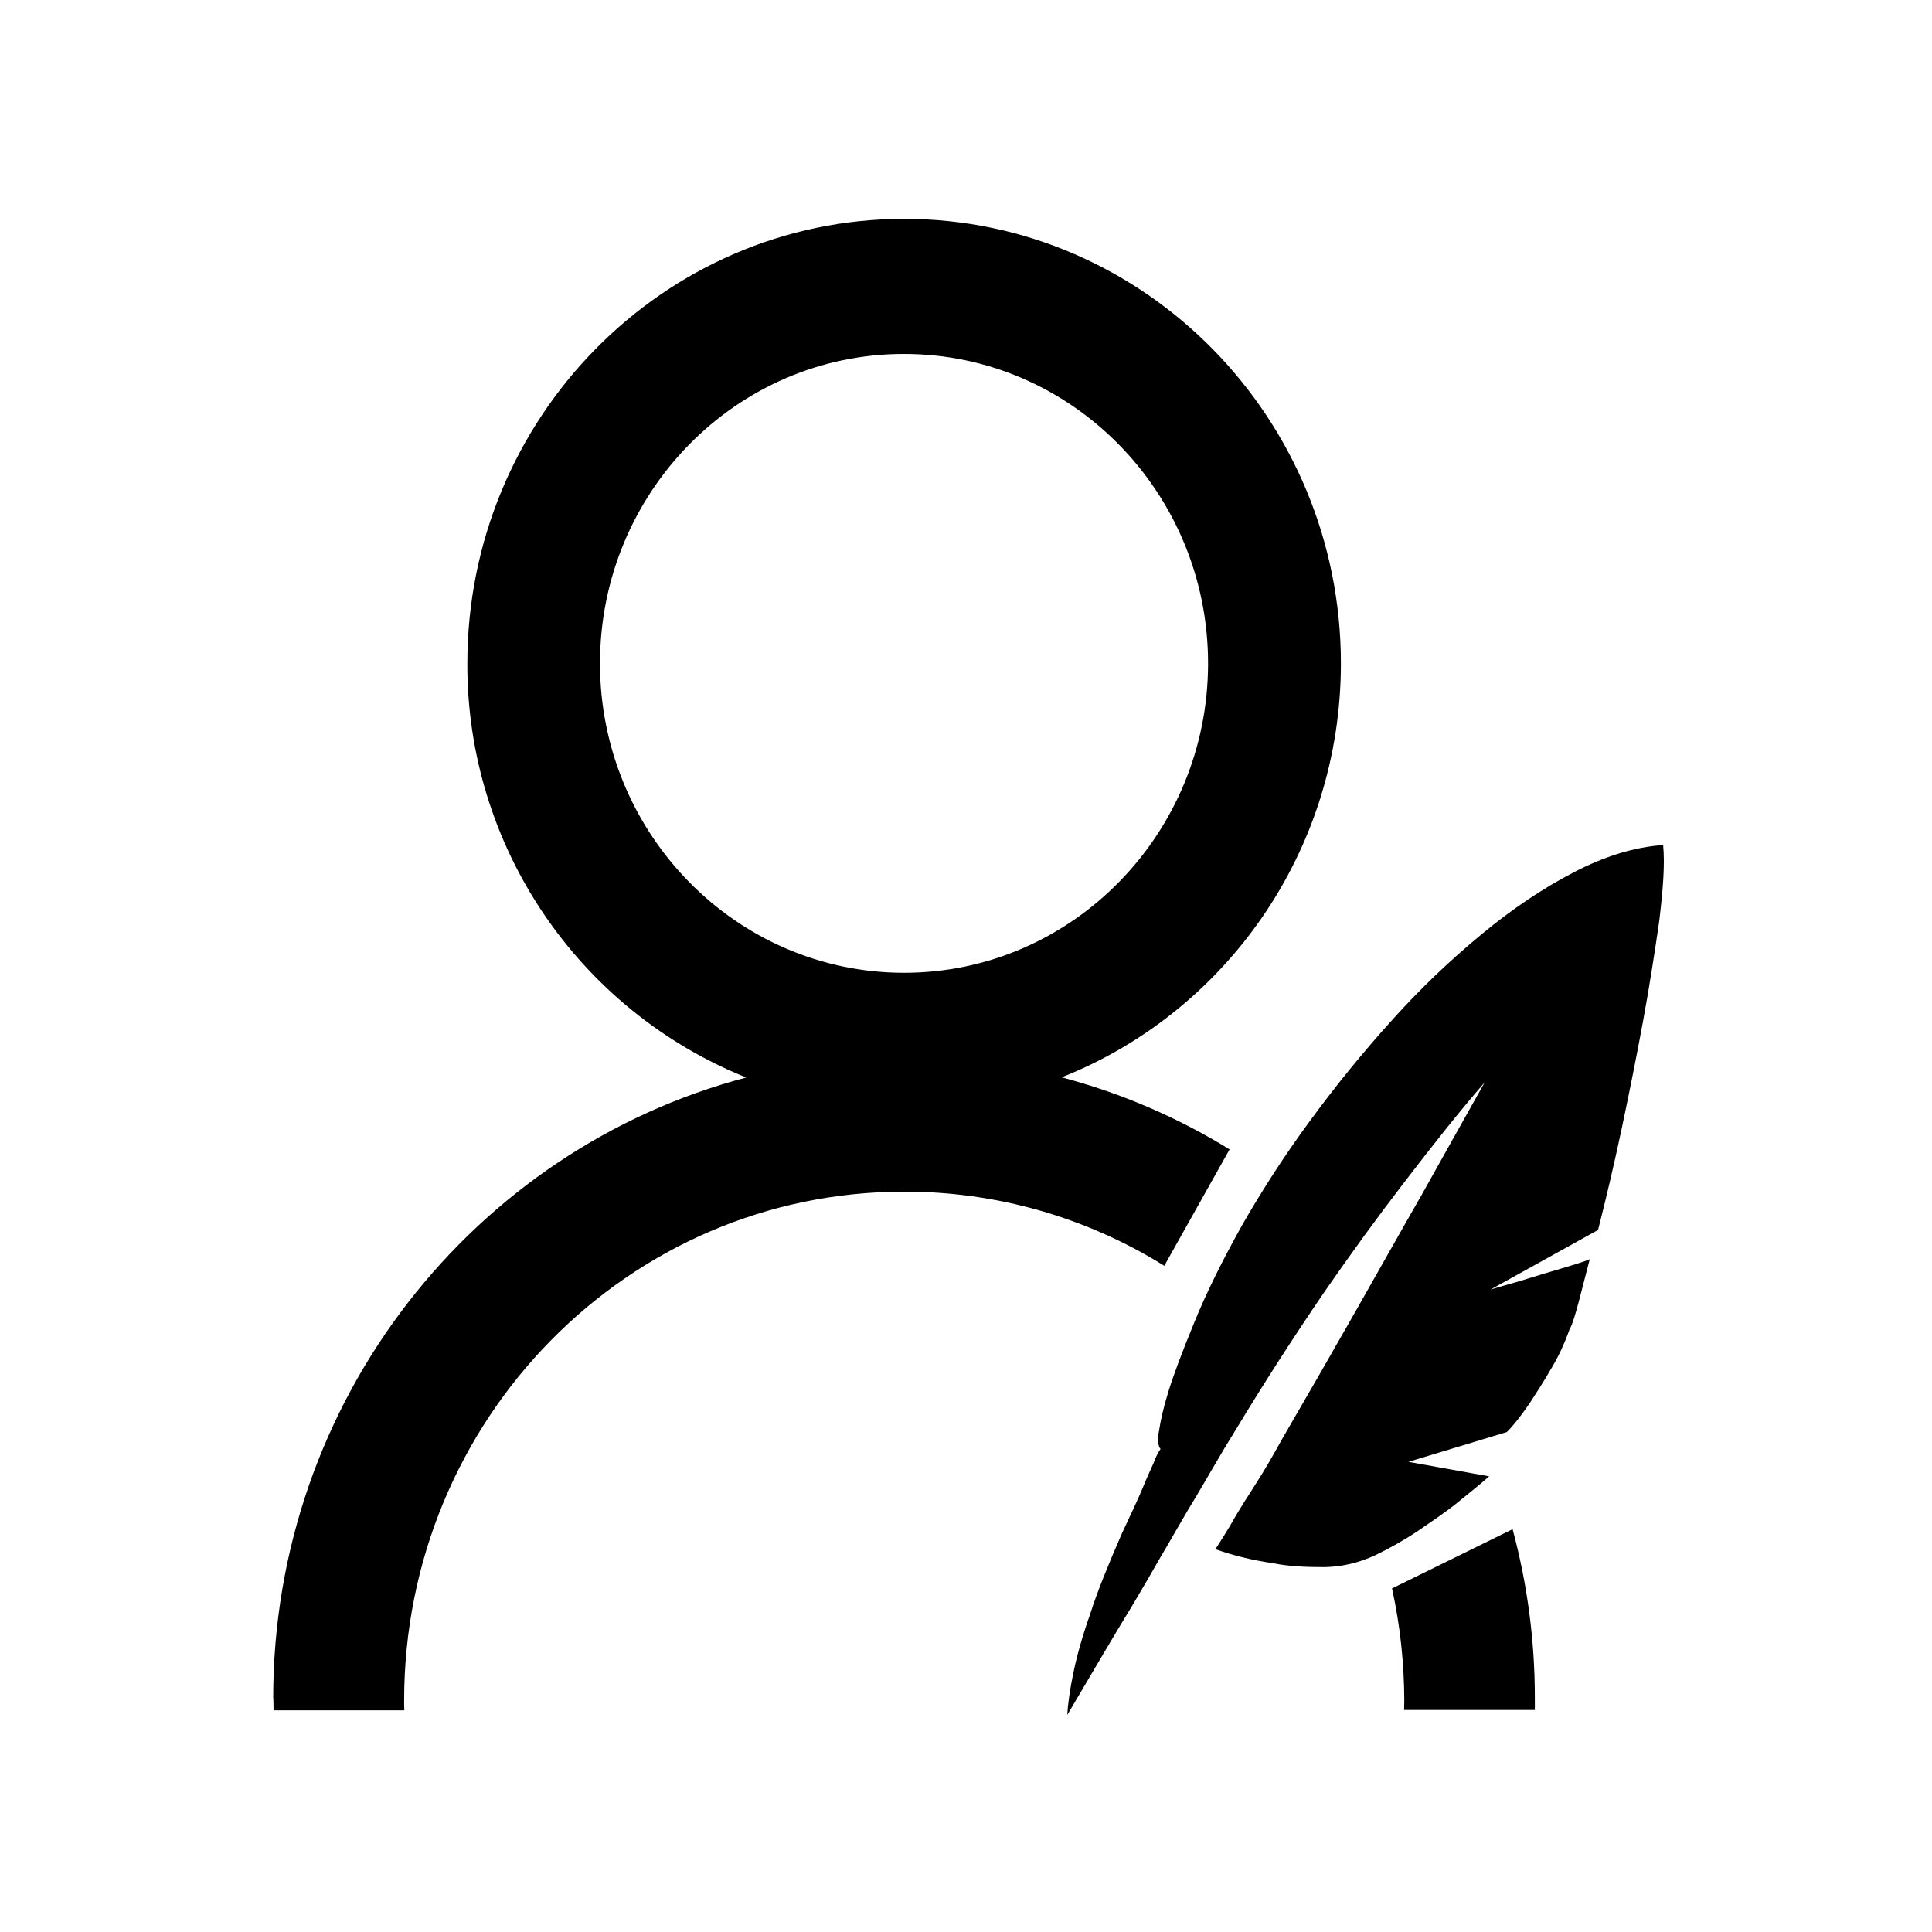
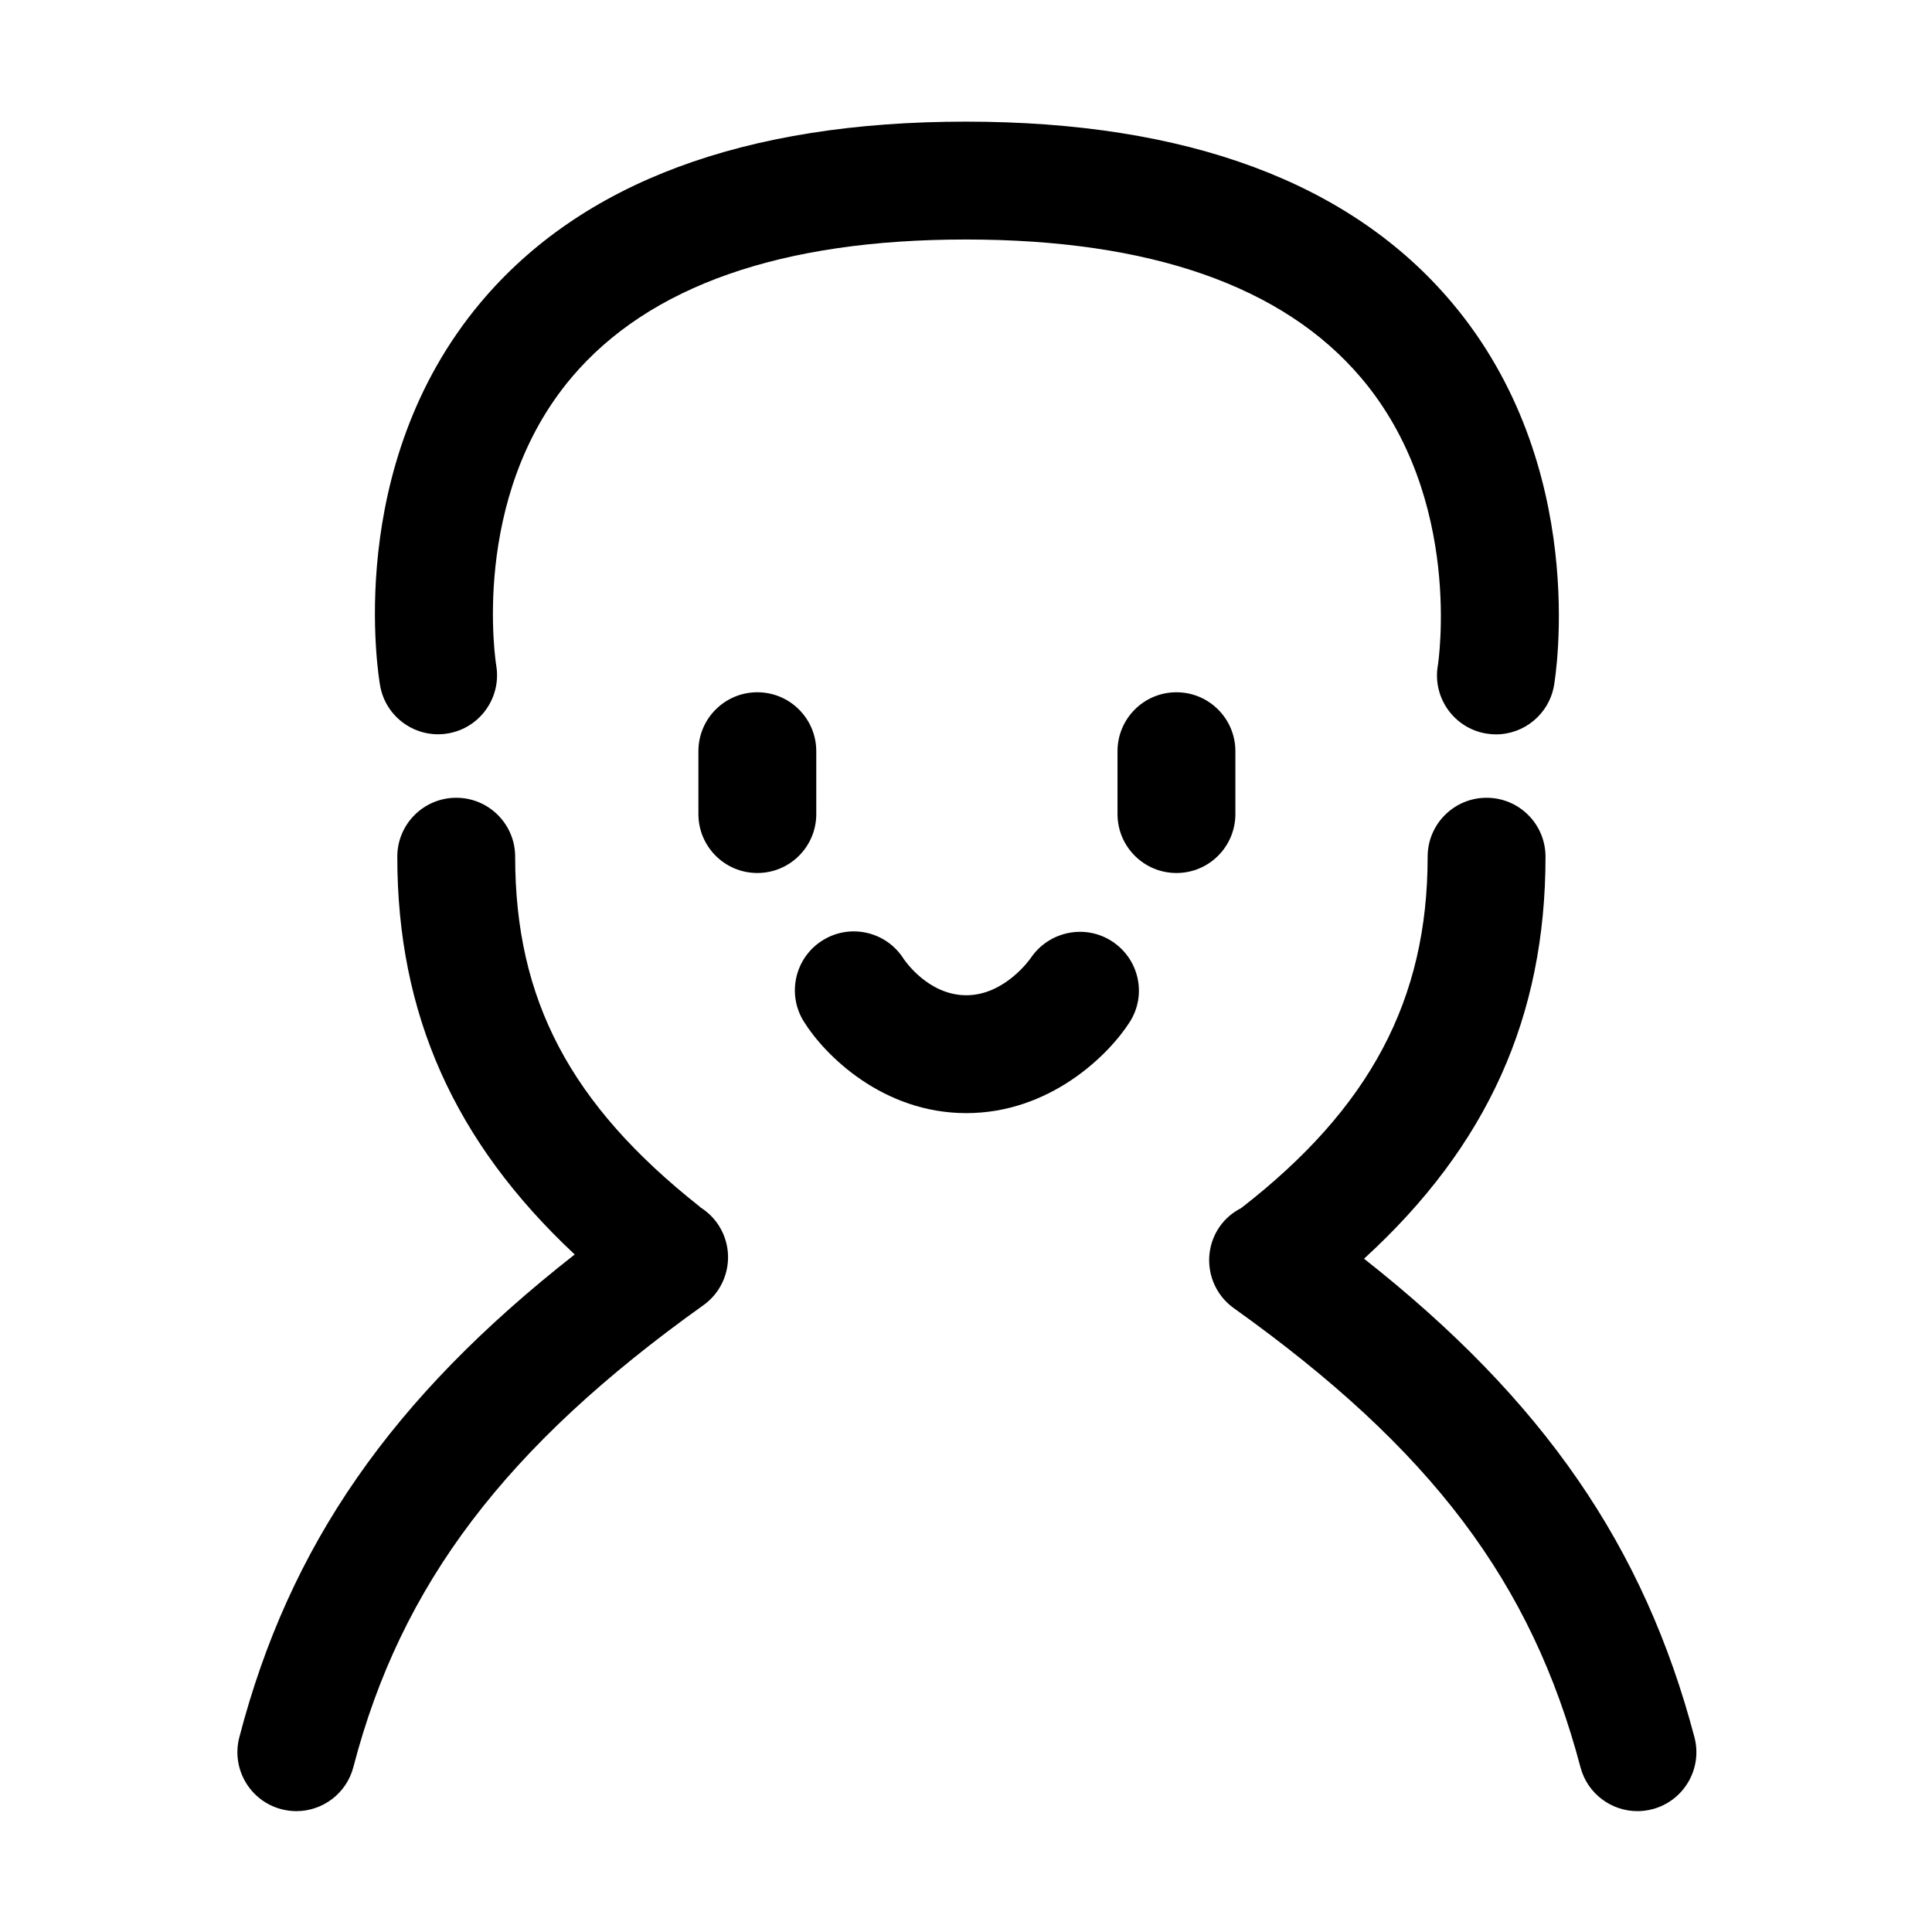
- <svg xmlns="http://www.w3.org/2000/svg" t="1577152328024" class="icon" viewBox="0 0 1024 1024" version="1.1" p-id="7628" width="200" height="200">
-   <defs>
-     <style type="text/css" />
-   </defs>
-   <path d="M737.8 841.9l63.9-31.4c7.7 28.5 11.8 58.5 11.8 89.4v6.4h-69.3c0-1.7 0.1-3.5 0.1-5.2-0.1-19.8-2.2-39.7-6.5-59.2z m-120.7-171c-41.4-25.8-89.2-39.4-137.9-39.3-146.3 0-265 120.7-265 269.7 0 1.7 0 3.5 0.1 5.2H145l-0.1-5.2v-1.2h-0.1c0-158.2 106.8-291.1 250.7-329-89.5-36.1-148.1-123-147.8-219.5 0-129.9 103.8-235.6 231.5-235.6 127.6 0 231.5 105.7 231.5 235.6 0 99.9-61.5 185.2-148 219.4 31.4 8.3 61.4 21.2 89 38.2l-34.6 61.7zM318 351.6c0 90.4 72.3 164 161.2 164 88.9 0 161.1-73.6 161.1-164 0-90.5-72.3-164-161.1-164-88.9-0.1-161.2 73.5-161.2 164z m561.4 136.8c-2.4 16.5-5.1 34.1-8.6 53.1s-7.3 37.9-11.4 57.3c-3.8 17.8-7.9 35.5-12.4 53.1l-57 31.6c6.9-2.1 13.8-3.9 20.4-6 5.5-1.7 11.4-3.5 17.3-5.2 5.8-1.8 11-3.2 14.9-4.9l-5.9 22.8c-1.7 6.3-3.1 11.3-4.8 14.4-2.8 7.8-6.2 15.1-10.1 21.4-3.8 6.7-7.6 12.3-10.7 17.2-3.8 5.6-8 11.3-12.4 15.8l-52.2 15.8 42.8 7.7c-5.6 4.9-11.8 9.8-18.3 15.1-5.5 4.3-12.1 8.8-19.3 13.7-7.3 4.9-14.9 9.2-22.8 13-8.3 3.9-17.4 6.1-26.6 6.3-9.7 0-19-0.3-27.7-2.1-10.4-1.5-20.6-3.9-30.4-7.4 3.1-4.9 6.6-10.2 10.1-16.5 3.1-5.3 6.9-11.3 11.4-18.3s9-14.8 13.8-23.5c13.5-23.2 26.6-46 39.4-68.5 12.8-22.5 24.2-42.9 34.5-60.8 11.8-21.1 22.8-40.8 33.5-59.8-13.5 15.5-27.3 33-42.2 52.4-14.7 19.1-28.8 38.5-42.5 58.3-16.6 24.3-32.5 49-47.7 74.2-3.5 5.6-7.3 11.9-11.4 19-4.1 7-8.6 14.8-13.5 22.8-4.8 8.1-9.3 16.2-14.5 24.9-4.8 8.4-9.7 16.9-14.5 24.9-11.4 18.6-22.8 38.3-34.9 58.7 0.3-6 1.4-13.7 3.4-23.2 1.7-8.1 4.5-18.3 8.7-30.2 3.8-12 9.7-26.4 16.9-42.9 4.8-10.2 8.6-18.3 11.1-24.3 2.4-6 4.5-10.2 5.8-13.3 0.9-2.5 2-4.8 3.5-7-1.4-1.7-1.7-5.3-0.7-10.2 0.7-4.6 2.1-11.3 4.8-20 2.7-8.8 7.3-21.1 13.8-36.9 6.6-16.2 15.2-33.4 25.6-52 10.7-18.6 22.5-36.9 36-55.2 13.5-18.4 27.9-36.1 43.2-53 14.7-16.4 30.7-31.7 47.7-45.7 16.2-13.4 32.5-24.3 48.7-32.7 16.2-8.4 32.1-13.4 47.3-14.4 1 10.6-0.1 23.6-2.1 40.5z m0 0" p-id="7629" />
+ <svg xmlns="http://www.w3.org/2000/svg" t="1665389801446" class="icon" viewBox="0 0 1024 1024" version="1.1" p-id="10017" width="200" height="200">
+   <path d="M371.32 639.999c-0.202-0.168-0.349-0.375-0.556-0.538-68.493-54.162-97.718-109.608-97.718-185.393 0-17.251-13.981-31.236-31.236-31.236s-31.237 13.987-31.237 31.236c0 83.275 30.083 151.038 94.032 210.832C207.275 741.188 153.244 819.38 126.839 920.827c-4.342 16.696 5.664 33.759 22.36 38.101 2.644 0.682 5.287 1.017 7.891 1.017 13.88 0 26.55-9.324 30.21-23.376 25.166-96.706 80.645-169.907 185.49-244.771 14.043-10.026 17.296-29.534 7.271-43.571C377.637 644.831 374.641 642.099 371.32 639.999z" p-id="10018" />
+   <path d="M898.081 920.726c-26.666-101.043-79.924-178.587-175.113-253.588 65.422-59.792 96.187-128.296 96.187-213.07 0-17.251-13.981-31.236-31.236-31.236s-31.237 13.987-31.237 31.236c0 75.748-30.541 133.269-98.849 186.245-4.272 2.204-8.15 5.302-11.132 9.484-10.026 14.038-6.772 33.545 7.271 43.571 104.581 74.681 157.811 145.167 183.71 243.301 3.691 14.012 16.34 23.275 30.179 23.275 2.634 0 5.318-0.336 7.992-1.047C892.529 954.494 902.483 937.412 898.081 920.726z" p-id="10019" />
+   <path d="M237.548 388.711c16.95-2.934 28.329-19.081 25.461-36.047-0.152-0.88-14.225-88.505 39.961-152.621 40.989-48.508 111.281-73.1 208.927-73.1 97.727 0 168.194 24.638 209.456 73.227 54.492 64.161 40.867 151.767 40.734 152.529-2.918 17.001 8.49 33.154 25.502 36.077 1.79 0.31 3.569 0.457 5.328 0.457 14.927 0 28.126-10.738 30.749-25.949 0.803-4.703 18.954-116.173-54.146-202.912C715.894 96.735 629.209 64.471 511.899 64.471c-117.302 0-203.823 32.259-257.185 95.887-72.795 86.806-54.075 198.368-53.241 203.075C204.471 380.383 220.659 391.67 237.548 388.711z" p-id="10020" />
+   <path d="M401.406 366.916c-17.256 0-31.237 13.987-31.237 31.237l0 33.321c0 17.251 13.981 31.236 31.237 31.236s31.236-13.987 31.236-31.236l0-33.321C432.643 380.902 418.661 366.916 401.406 366.916z" p-id="10021" />
+   <path d="M623.541 366.916c-17.256 0-31.237 13.987-31.237 31.237l0 33.321c0 17.251 13.981 31.236 31.237 31.236s31.236-13.987 31.236-31.236l0-33.321C654.779 380.902 640.797 366.916 623.541 366.916z" p-id="10022" />
+   <path d="M589.505 498.987c-14.317-9.41-33.586-5.399-43.164 8.76-0.132 0.193-13.615 19.757-34.175 19.757-19.99 0-32.437-18.12-33.271-19.375-9.182-14.418-28.288-18.817-42.839-9.761-14.653 9.105-19.157 28.369-10.046 43.022 11.215 18.044 41.975 48.589 86.155 48.589 43.967 0 75.113-30.316 86.583-48.234C607.971 527.346 603.781 508.387 589.505 498.987z" p-id="10023" />
</svg>
